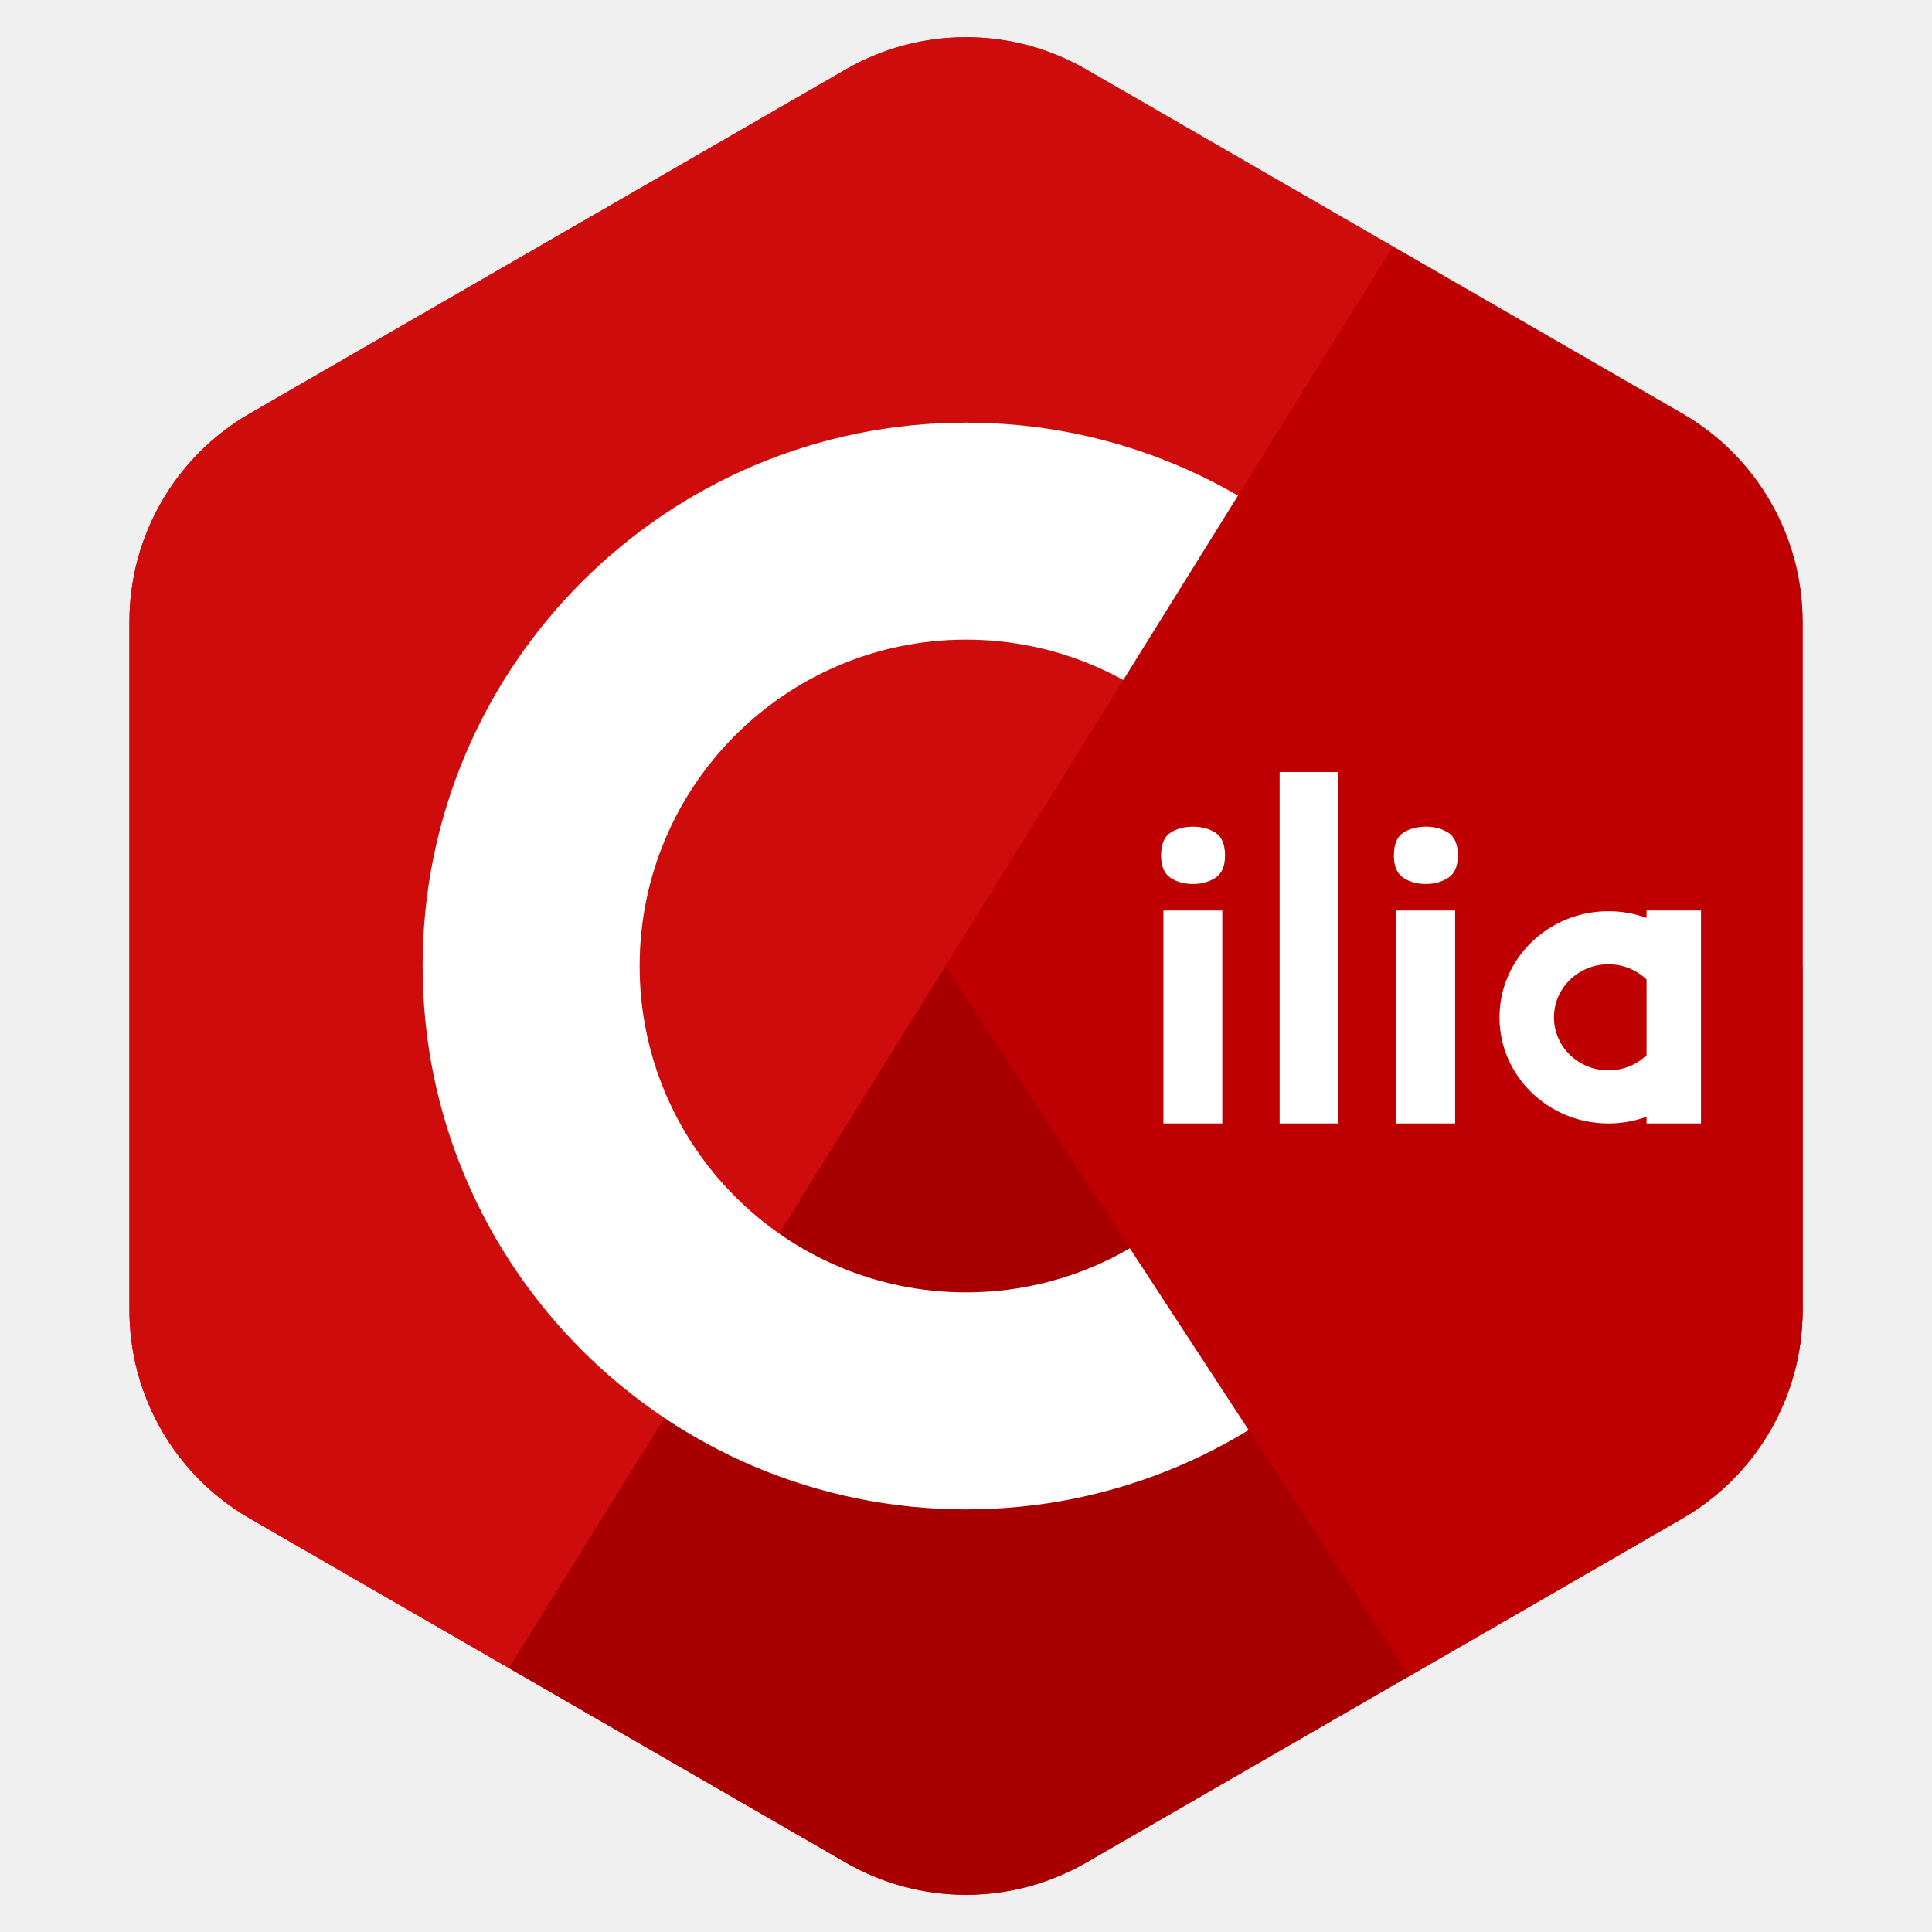
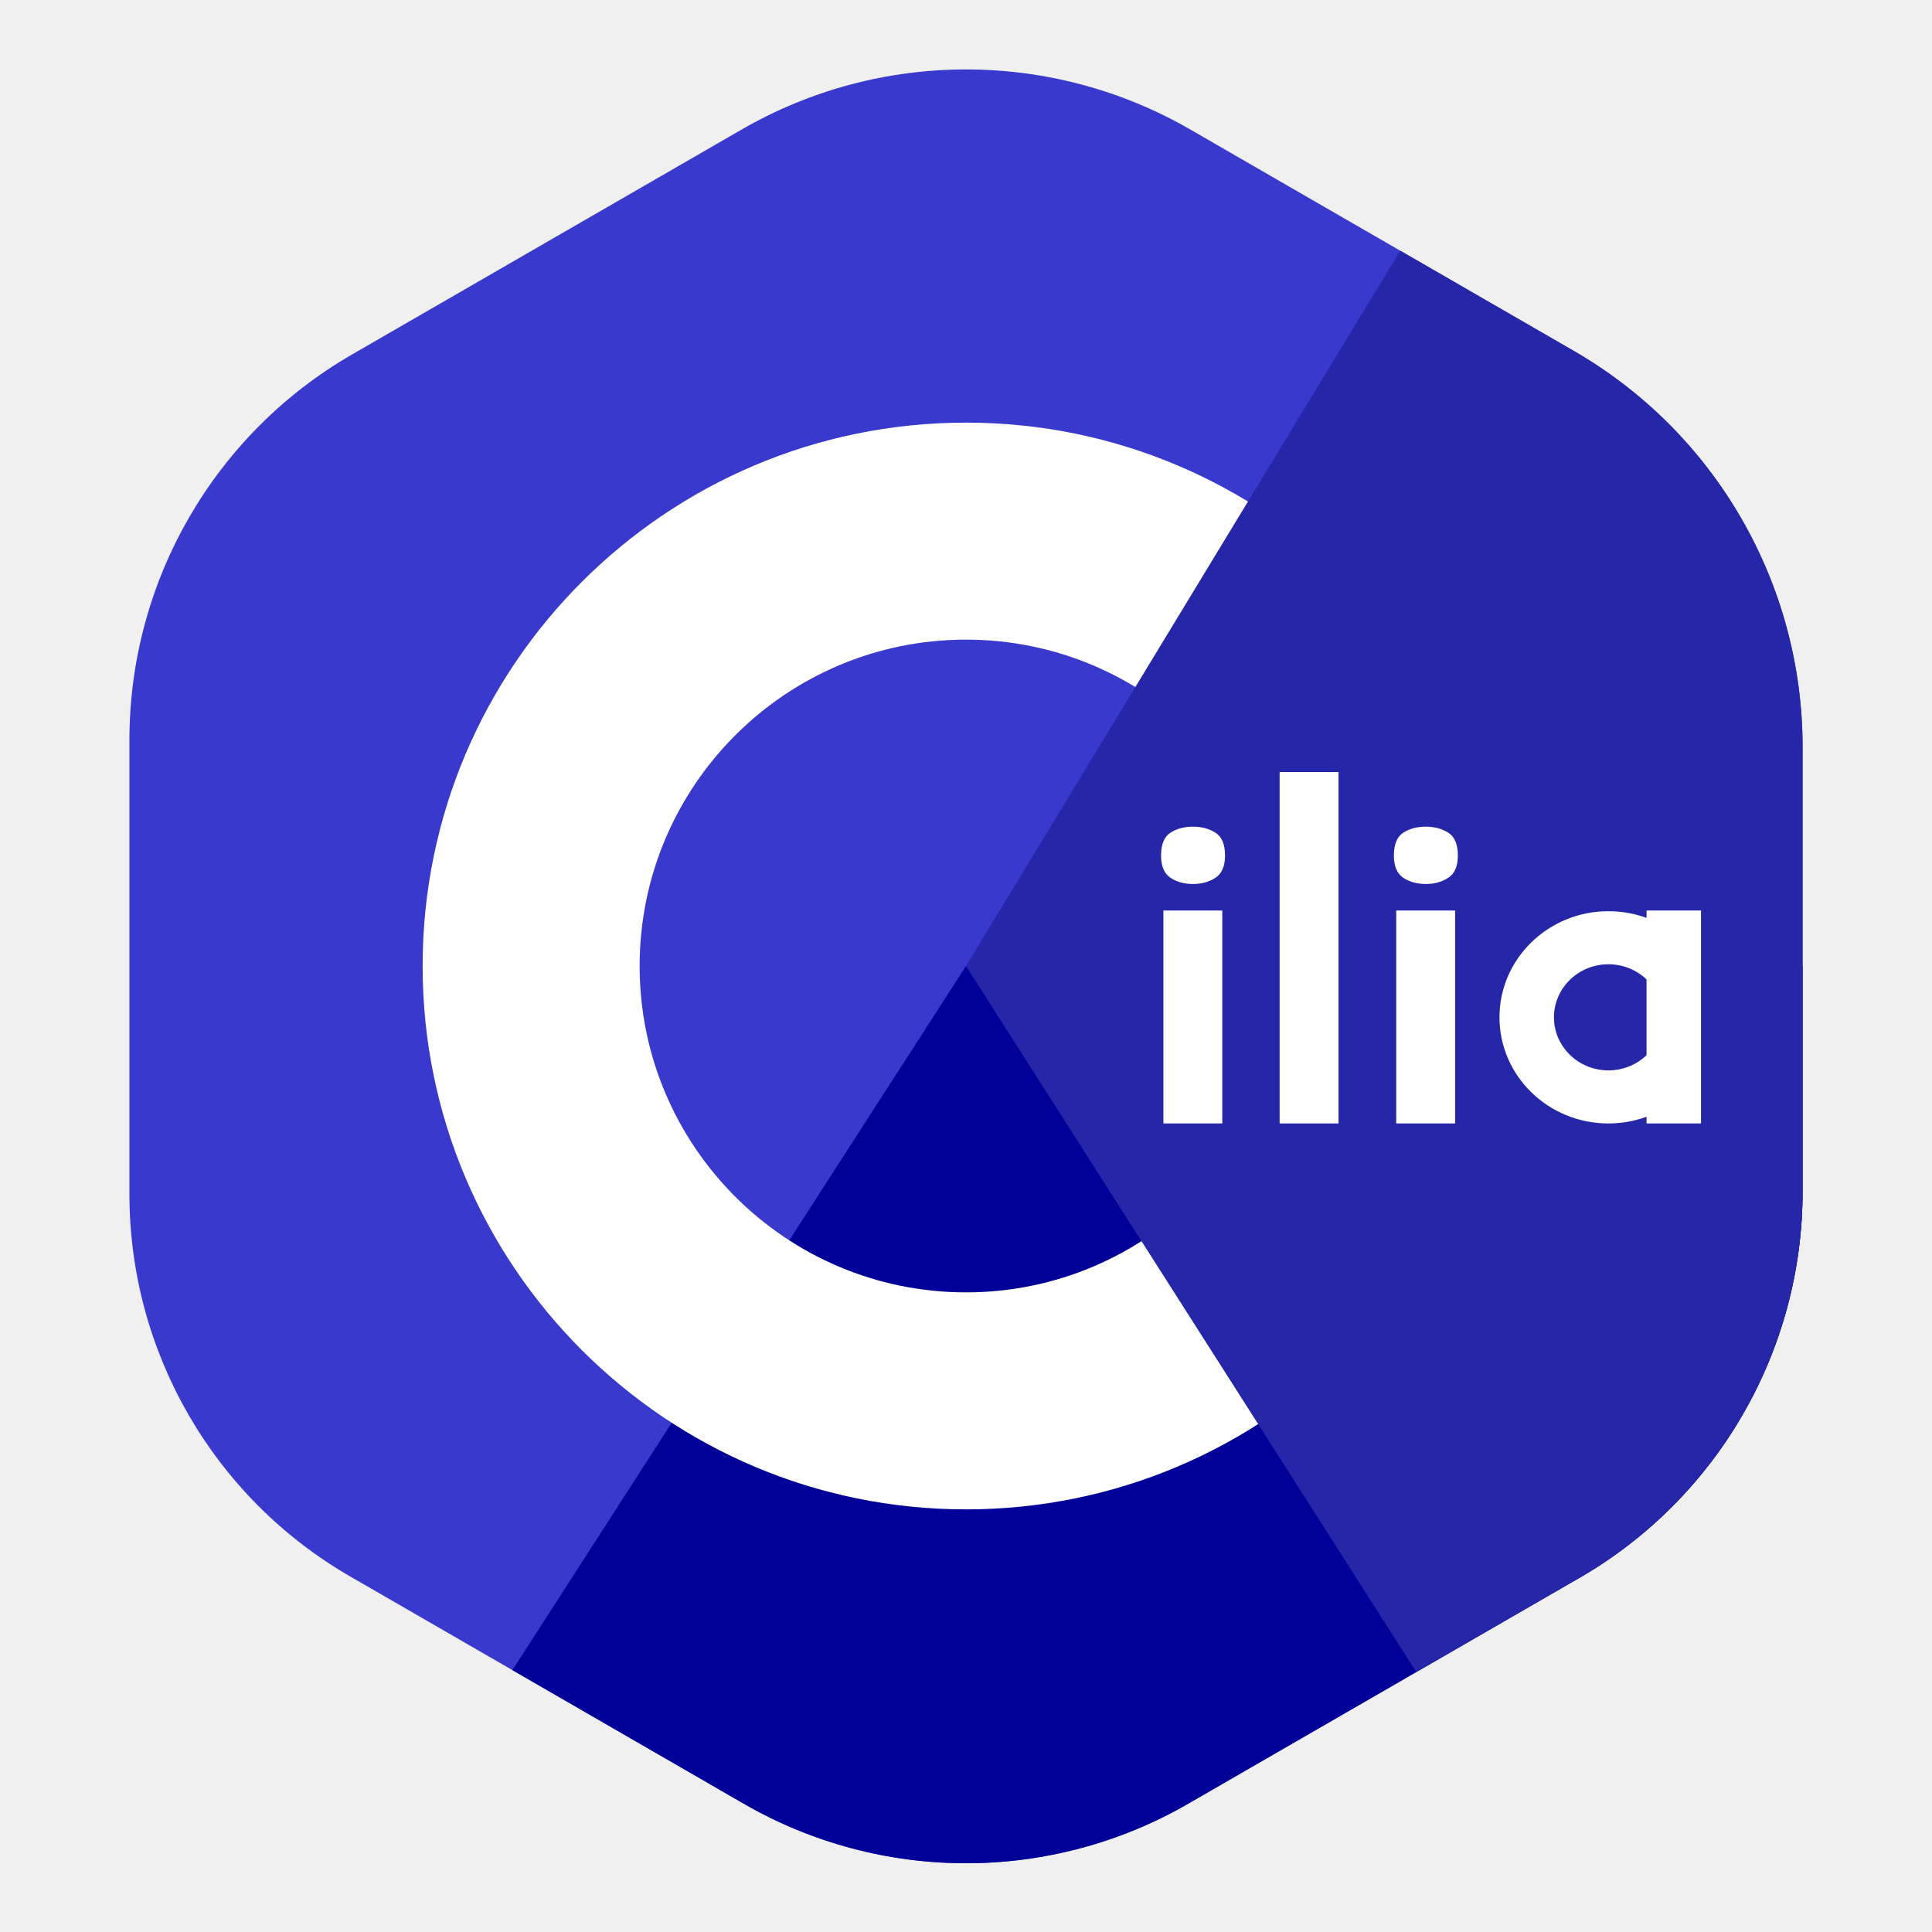
<svg xmlns="http://www.w3.org/2000/svg" width="100%" height="100%" viewBox="0 0 800 800" version="1.1" xml:space="preserve" style="fill-rule:evenodd;clip-rule:evenodd;stroke-linejoin:round;stroke-miterlimit:2;">
  <g transform="matrix(1.023848,0,0,1.02649,-111.924,-113.245)">
-     <path d="M451.374,138.325C481.464,120.997 518.536,120.997 548.626,138.325C612.89,175.332 725.451,240.152 789.715,277.159C819.805,294.487 838.341,326.51 838.341,361.166L838.341,638.834C838.341,673.49 819.805,705.513 789.715,722.841C725.451,759.848 612.89,824.668 548.626,861.675C518.536,879.003 481.464,879.003 451.374,861.675C387.11,824.668 274.549,759.848 210.285,722.841C180.195,705.513 161.659,673.49 161.659,638.834L161.659,361.166C161.659,326.51 180.195,294.487 210.285,277.159C274.549,240.152 387.11,175.332 451.374,138.325Z" style="fill:rgb(255,0,27);" />
+     <path d="M409.23,162.594C465.399,130.248 534.601,130.248 590.77,162.594C638.767,190.234 697.576,224.1 745.831,251.888C803.077,284.854 838.341,345.777 838.341,411.708L838.341,590.885C838.341,655.212 803.935,714.652 748.083,746.816C699.114,775.015 638.778,809.76 589.87,837.925C534.258,869.949 465.742,869.949 410.13,837.925C360.893,809.571 300.072,774.546 250.929,746.247C195.688,714.435 161.659,655.646 161.659,592.023L161.659,408.887C161.659,344.701 195.99,285.391 251.719,253.299C300.423,225.252 360.418,190.703 409.23,162.594Z" style="fill:rgb(57,57,205);" />
    <clipPath id="_clip1">
-       <path d="M451.374,138.325C481.464,120.997 518.536,120.997 548.626,138.325C612.89,175.332 725.451,240.152 789.715,277.159C819.805,294.487 838.341,326.51 838.341,361.166L838.341,638.834C838.341,673.49 819.805,705.513 789.715,722.841C725.451,759.848 612.89,824.668 548.626,861.675C518.536,879.003 481.464,879.003 451.374,861.675C387.11,824.668 274.549,759.848 210.285,722.841C180.195,705.513 161.659,673.49 161.659,638.834L161.659,361.166C161.659,326.51 180.195,294.487 210.285,277.159C274.549,240.152 387.11,175.332 451.374,138.325Z" />
+       <path d="M409.23,162.594C465.399,130.248 534.601,130.248 590.77,162.594C638.767,190.234 697.576,224.1 745.831,251.888C803.077,284.854 838.341,345.777 838.341,411.708L838.341,590.885C838.341,655.212 803.935,714.652 748.083,746.816C699.114,775.015 638.778,809.76 589.87,837.925C534.258,869.949 465.742,869.949 410.13,837.925C360.893,809.571 300.072,774.546 250.929,746.247C195.688,714.435 161.659,655.646 161.659,592.023L161.659,408.887C161.659,344.701 195.99,285.391 251.719,253.299C300.423,225.252 360.418,190.703 409.23,162.594Z" />
    </clipPath>
    <g clip-path="url(#_clip1)">
      <g transform="matrix(0.976708,0,0,0.974194,11.64623,12.9032)">
-         <path d="M252.227,884.596L491.46,500L846.41,500L846.41,884.596L252.227,884.596Z" style="fill:rgb(168,0,0);" />
-       </g>
-       <g transform="matrix(0.976708,0,0,0.974194,11.64623,12.9032)">
-         <path d="M153.59,1043.167L846.41,-70.625L846.41,115.404L153.59,115.404L153.59,1043.167Z" style="fill:rgb(206,12,12);" />
+         <path d="M252.227,884.596L500,500L846.41,500L846.41,884.596L252.227,884.596Z" style="fill:rgb(0,0,153);" />
      </g>
      <g transform="matrix(1.23197,0,0,1.228799,7.211851,8.480226)">
        <path d="M400,221.62C498.451,221.62 578.38,301.549 578.38,400C578.38,498.451 498.451,578.38 400,578.38C301.549,578.38 221.62,498.451 221.62,400C221.62,301.549 301.549,221.62 400,221.62ZM400,292.862C459.131,292.862 507.138,340.869 507.138,400C507.138,459.131 459.131,507.138 400,507.138C340.869,507.138 292.862,459.131 292.862,400C292.862,340.869 340.869,292.862 400,292.862Z" style="fill:white;" />
      </g>
      <g transform="matrix(0.976708,0,0,0.974194,11.64623,12.9032)">
-         <path d="M846.41,-70.625L491.46,500L846.41,1043.167L846.41,-70.625Z" style="fill:rgb(190,0,0);" />
+         <path d="M846.41,-70.625L500,500L846.41,1043.167L846.41,-70.625Z" style="fill:rgb(38,38,169);" />
      </g>
    </g>
  </g>
  <g transform="matrix(1.291882,0,0,1.291882,-288.1546,-191.8843)">
    <g transform="matrix(1,0,0,1,-17.84623,5.142695)">
      <path d="M632.672,435.231L632.672,503.481L613.797,503.481L613.797,435.231L632.672,435.231ZM623.297,408.356C626.047,408.356 628.443,409.002 630.484,410.293C632.526,411.585 633.547,414.022 633.547,417.606C633.547,421.022 632.526,423.397 630.484,424.731C628.443,426.064 626.047,426.731 623.297,426.731C620.464,426.731 618.047,426.064 616.047,424.731C614.047,423.397 613.047,421.022 613.047,417.606C613.047,414.022 614.047,411.585 616.047,410.293C618.047,409.002 620.464,408.356 623.297,408.356Z" style="fill:white;fill-rule:nonzero;" />
    </g>
    <g transform="matrix(1,0,0,1.185586,-17.84623,-88.2964)">
      <rect x="651.047" y="408.481" width="18.875" height="95" style="fill:white;fill-rule:nonzero;" />
    </g>
    <g transform="matrix(1,0,0,1,-17.84623,5.142695)">
      <path d="M707.297,435.231L707.297,503.481L688.422,503.481L688.422,435.231L707.297,435.231ZM697.922,408.356C700.672,408.356 703.068,409.002 705.109,410.293C707.151,411.585 708.172,414.022 708.172,417.606C708.172,421.022 707.151,423.397 705.109,424.731C703.068,426.064 700.672,426.731 697.922,426.731C695.089,426.731 692.672,426.064 690.672,424.731C688.672,423.397 687.672,421.022 687.672,417.606C687.672,414.022 688.672,411.585 690.672,410.293C692.672,409.002 695.089,408.356 697.922,408.356Z" style="fill:white;fill-rule:nonzero;" />
    </g>
  </g>
  <g transform="matrix(1.575439,0,0,1.534765,-636.1217,-364.8008)">
    <path d="M836.542,538.992C833.422,540.16 830.045,540.798 826.52,540.798C810.718,540.798 797.889,527.969 797.889,512.166C797.889,496.364 810.718,483.535 826.52,483.535C830.045,483.535 833.422,484.173 836.542,485.341L836.542,483.349L850.858,483.349L850.858,540.798L836.542,540.798L836.542,538.992ZM836.542,501.948C833.959,499.414 830.421,497.851 826.52,497.851C818.619,497.851 812.205,504.265 812.205,512.166C812.205,520.068 818.619,526.482 826.52,526.482C830.421,526.482 833.959,524.919 836.542,522.385L836.542,501.948Z" style="fill:white;" />
  </g>
</svg>
